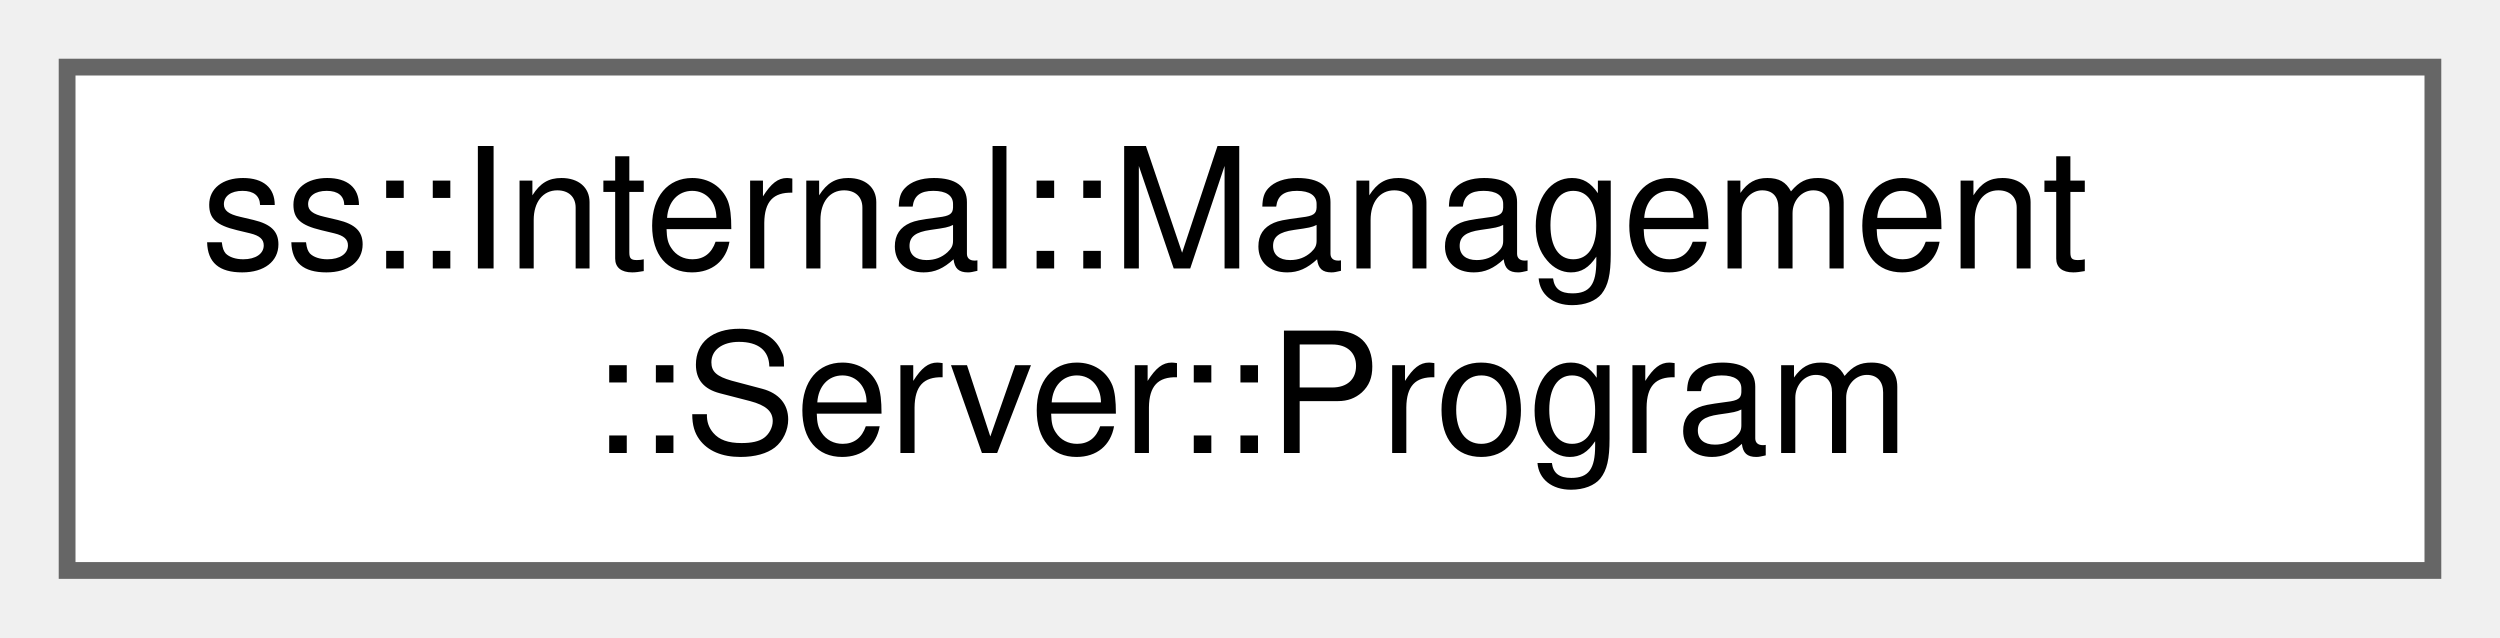
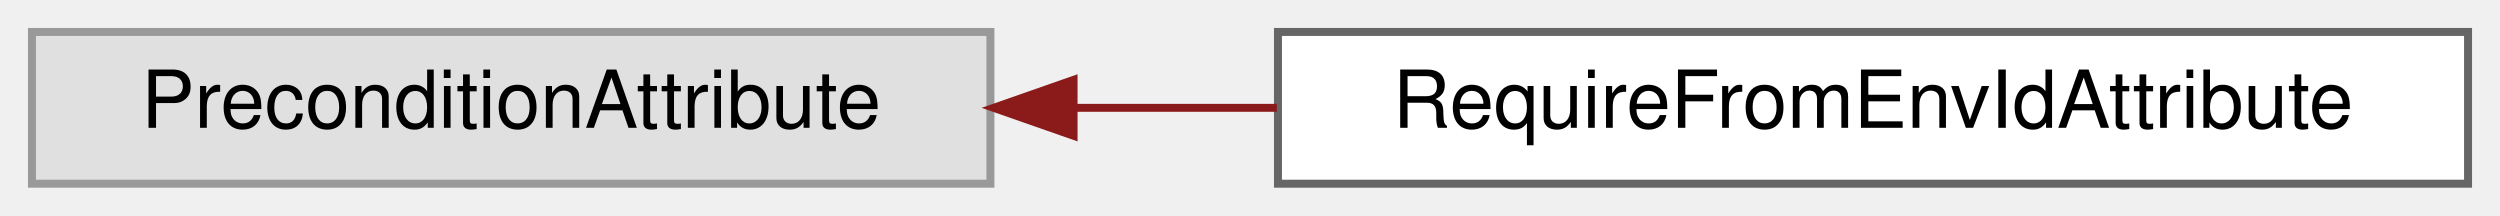
- <svg xmlns="http://www.w3.org/2000/svg" xmlns:xlink="http://www.w3.org/1999/xlink" width="149pt" height="38pt" viewBox="0.00 0.00 149.00 38.00">
-   <g id="graph0" class="graph" transform="scale(1 1) rotate(0) translate(4 34)">
+ <svg xmlns="http://www.w3.org/2000/svg" xmlns:xlink="http://www.w3.org/1999/xlink" width="313pt" height="27pt" viewBox="0.00 0.00 313.00 27.00">
+   <g id="graph0" class="graph" transform="scale(1 1) rotate(0) translate(4 23)">
    <g id="Node000000" class="node">
      <g id="a_Node000000">
-         <a xlink:href="classss_1_1Internal_1_1Management_1_1Server_1_1Program.html" target="_top" xlink:title=" ">
-           <polygon fill="white" stroke="#666666" points="141,-30 0,-30 0,0 141,0 141,-30" />
-           <text text-anchor="start" x="8" y="-18" font-family="Helvetica,sans-Serif" font-size="10.00">ss::Internal::Management</text>
-           <text text-anchor="middle" x="70.5" y="-7" font-family="Helvetica,sans-Serif" font-size="10.00">::Server::Program</text>
+         <a xlink:title=" ">
+           <polygon fill="#e0e0e0" stroke="#999999" points="120,-19 0,-19 0,0 120,0 120,-19" />
+           <text text-anchor="middle" x="60" y="-7" font-family="Helvetica,sans-Serif" font-size="10.00">PreconditionAttribute</text>
+         </a>
+       </g>
+     </g>
+     <g id="Node000001" class="node">
+       <g id="a_Node000001">
+         <a xlink:href="classRequireFromEnvIdAttribute.html" target="_top" xlink:title="A custom precondition attribute that restricts command execution to users with a specific Discord Rol...">
+           <polygon fill="white" stroke="#666666" points="305,-19 156,-19 156,0 305,0 305,-19" />
+           <text text-anchor="middle" x="230.5" y="-7" font-family="Helvetica,sans-Serif" font-size="10.00">RequireFromEnvIdAttribute</text>
+         </a>
+       </g>
+     </g>
+     <g id="edge5_Node000000_Node000001" class="edge">
+       <g id="a_edge5_Node000000_Node000001">
+         <a xlink:title=" ">
+           <path fill="none" stroke="#8b1a1a" d="M130.49,-9.5C138.87,-9.5 147.44,-9.5 155.86,-9.5" />
+           <polygon fill="#8b1a1a" stroke="#8b1a1a" points="130.41,-6 120.41,-9.5 130.41,-13 130.41,-6" />
        </a>
      </g>
    </g>
  </g>
</svg>
